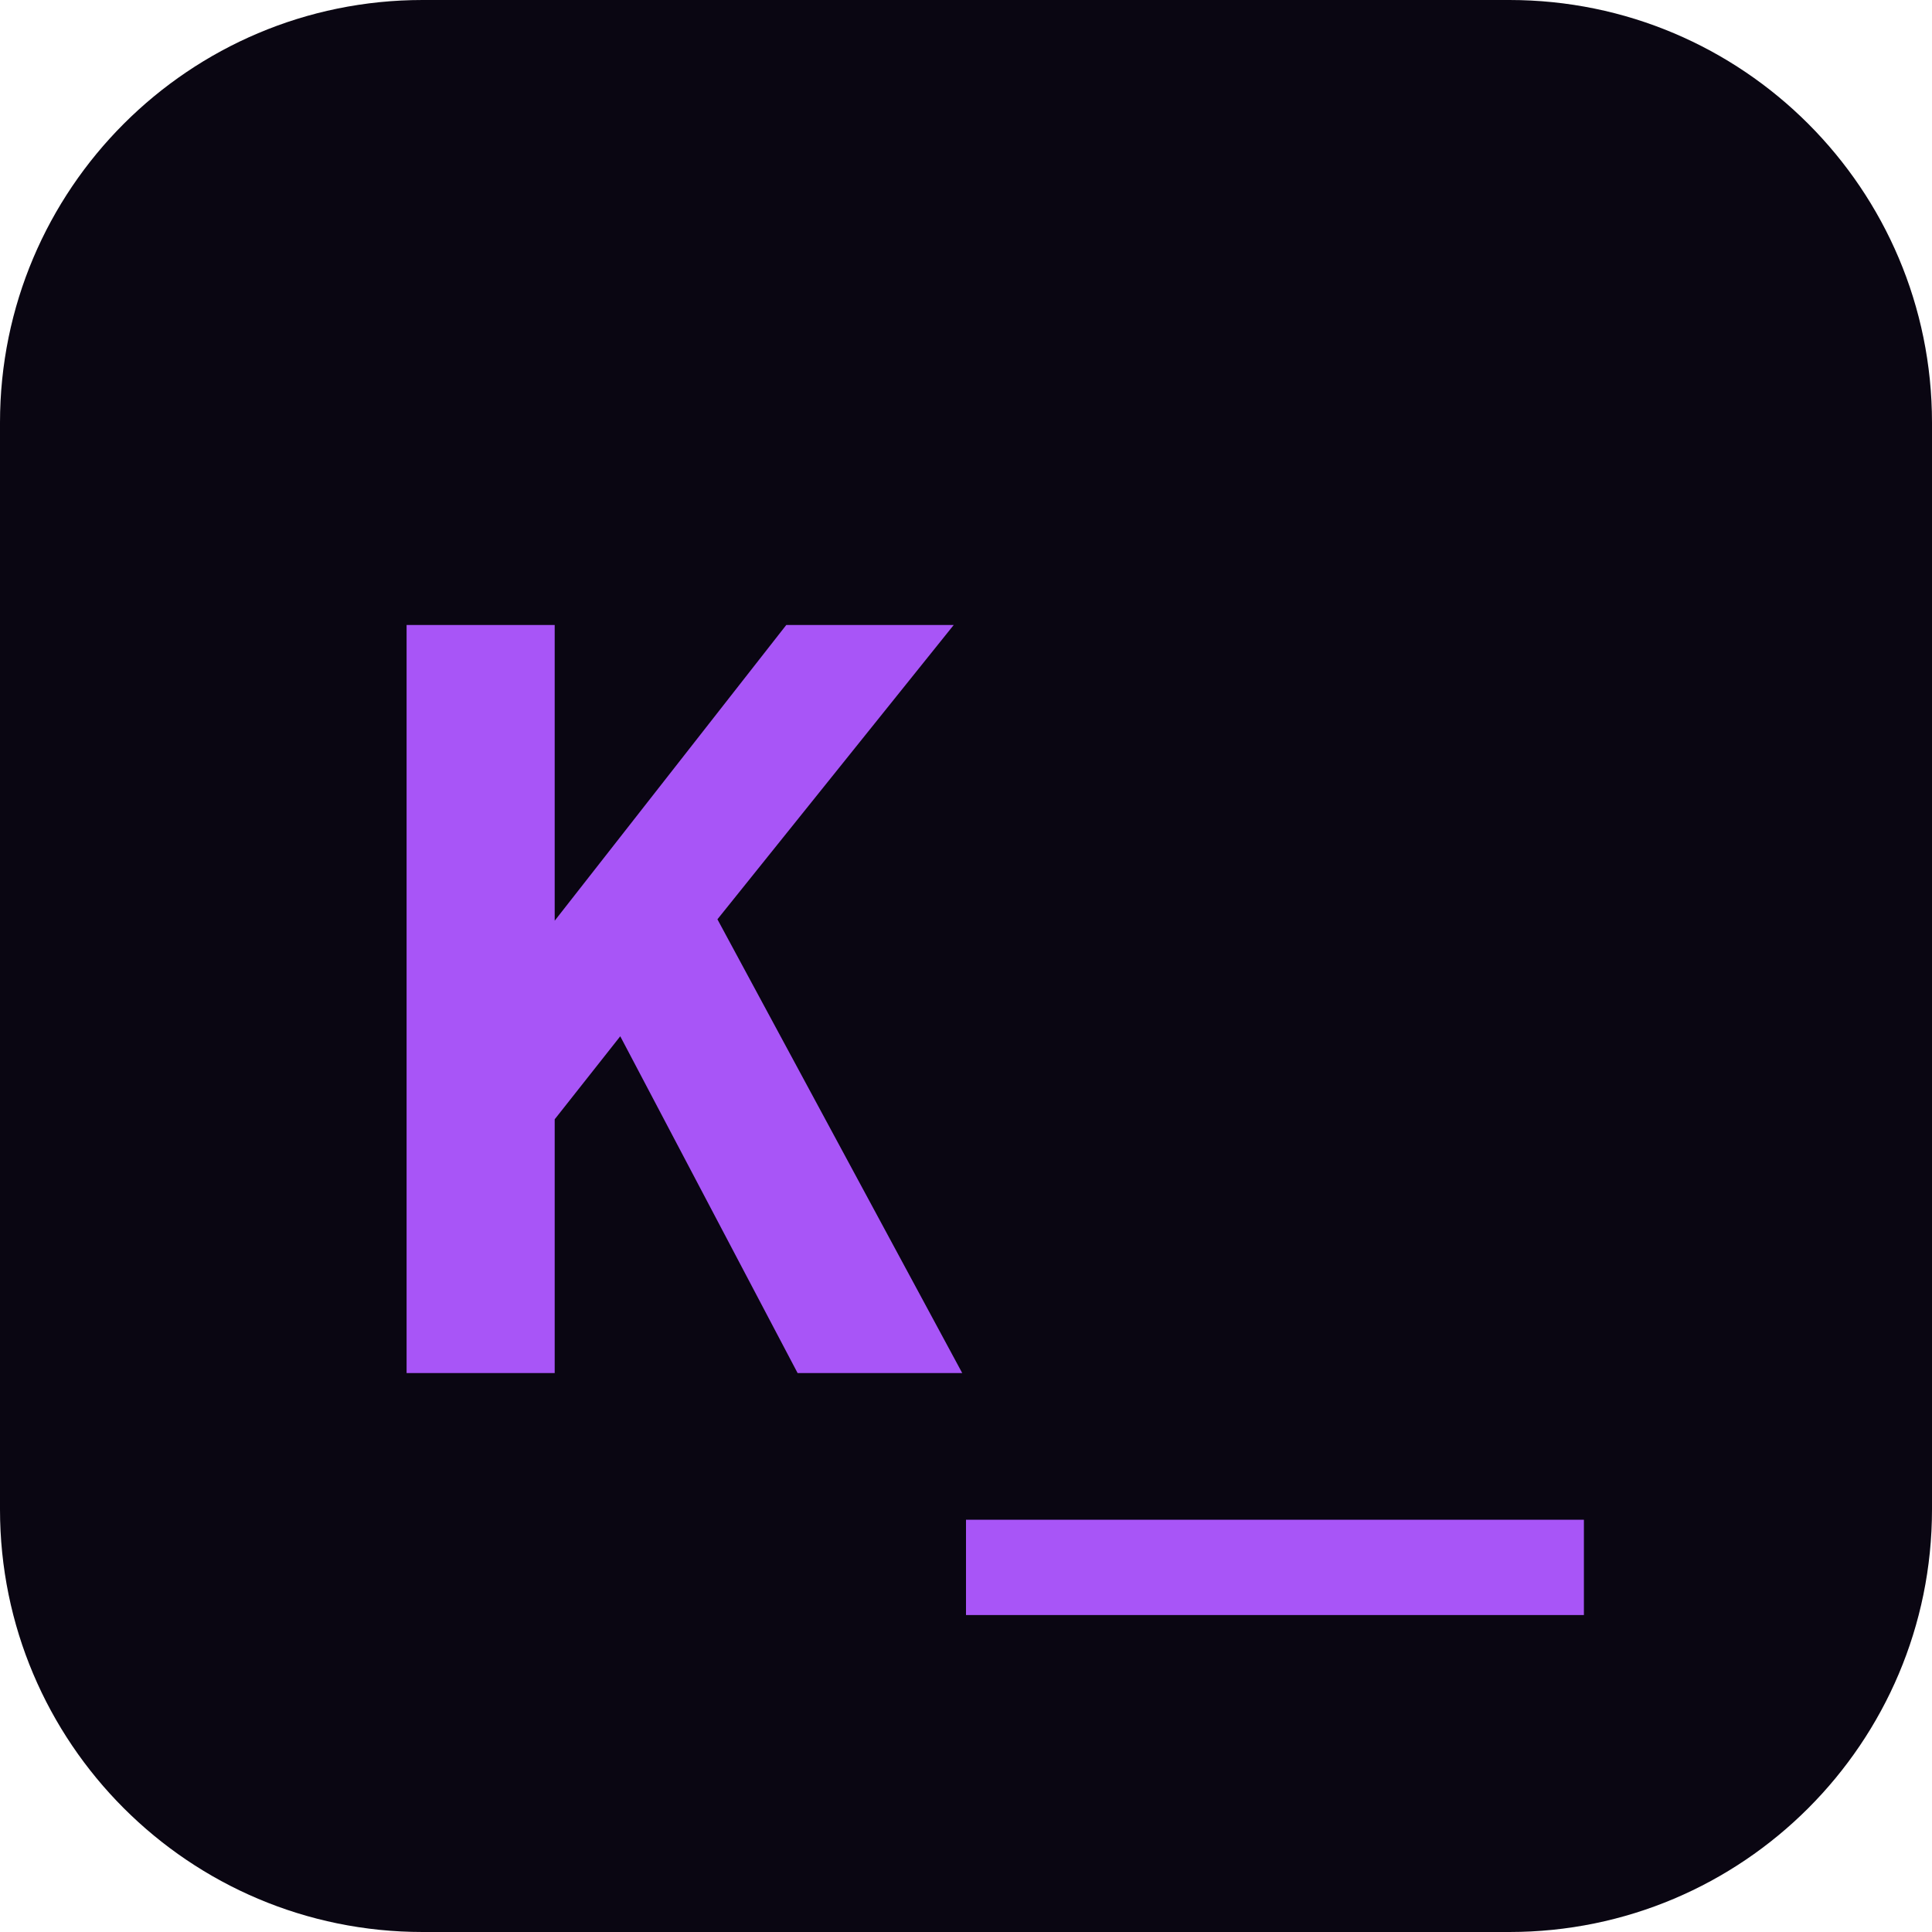
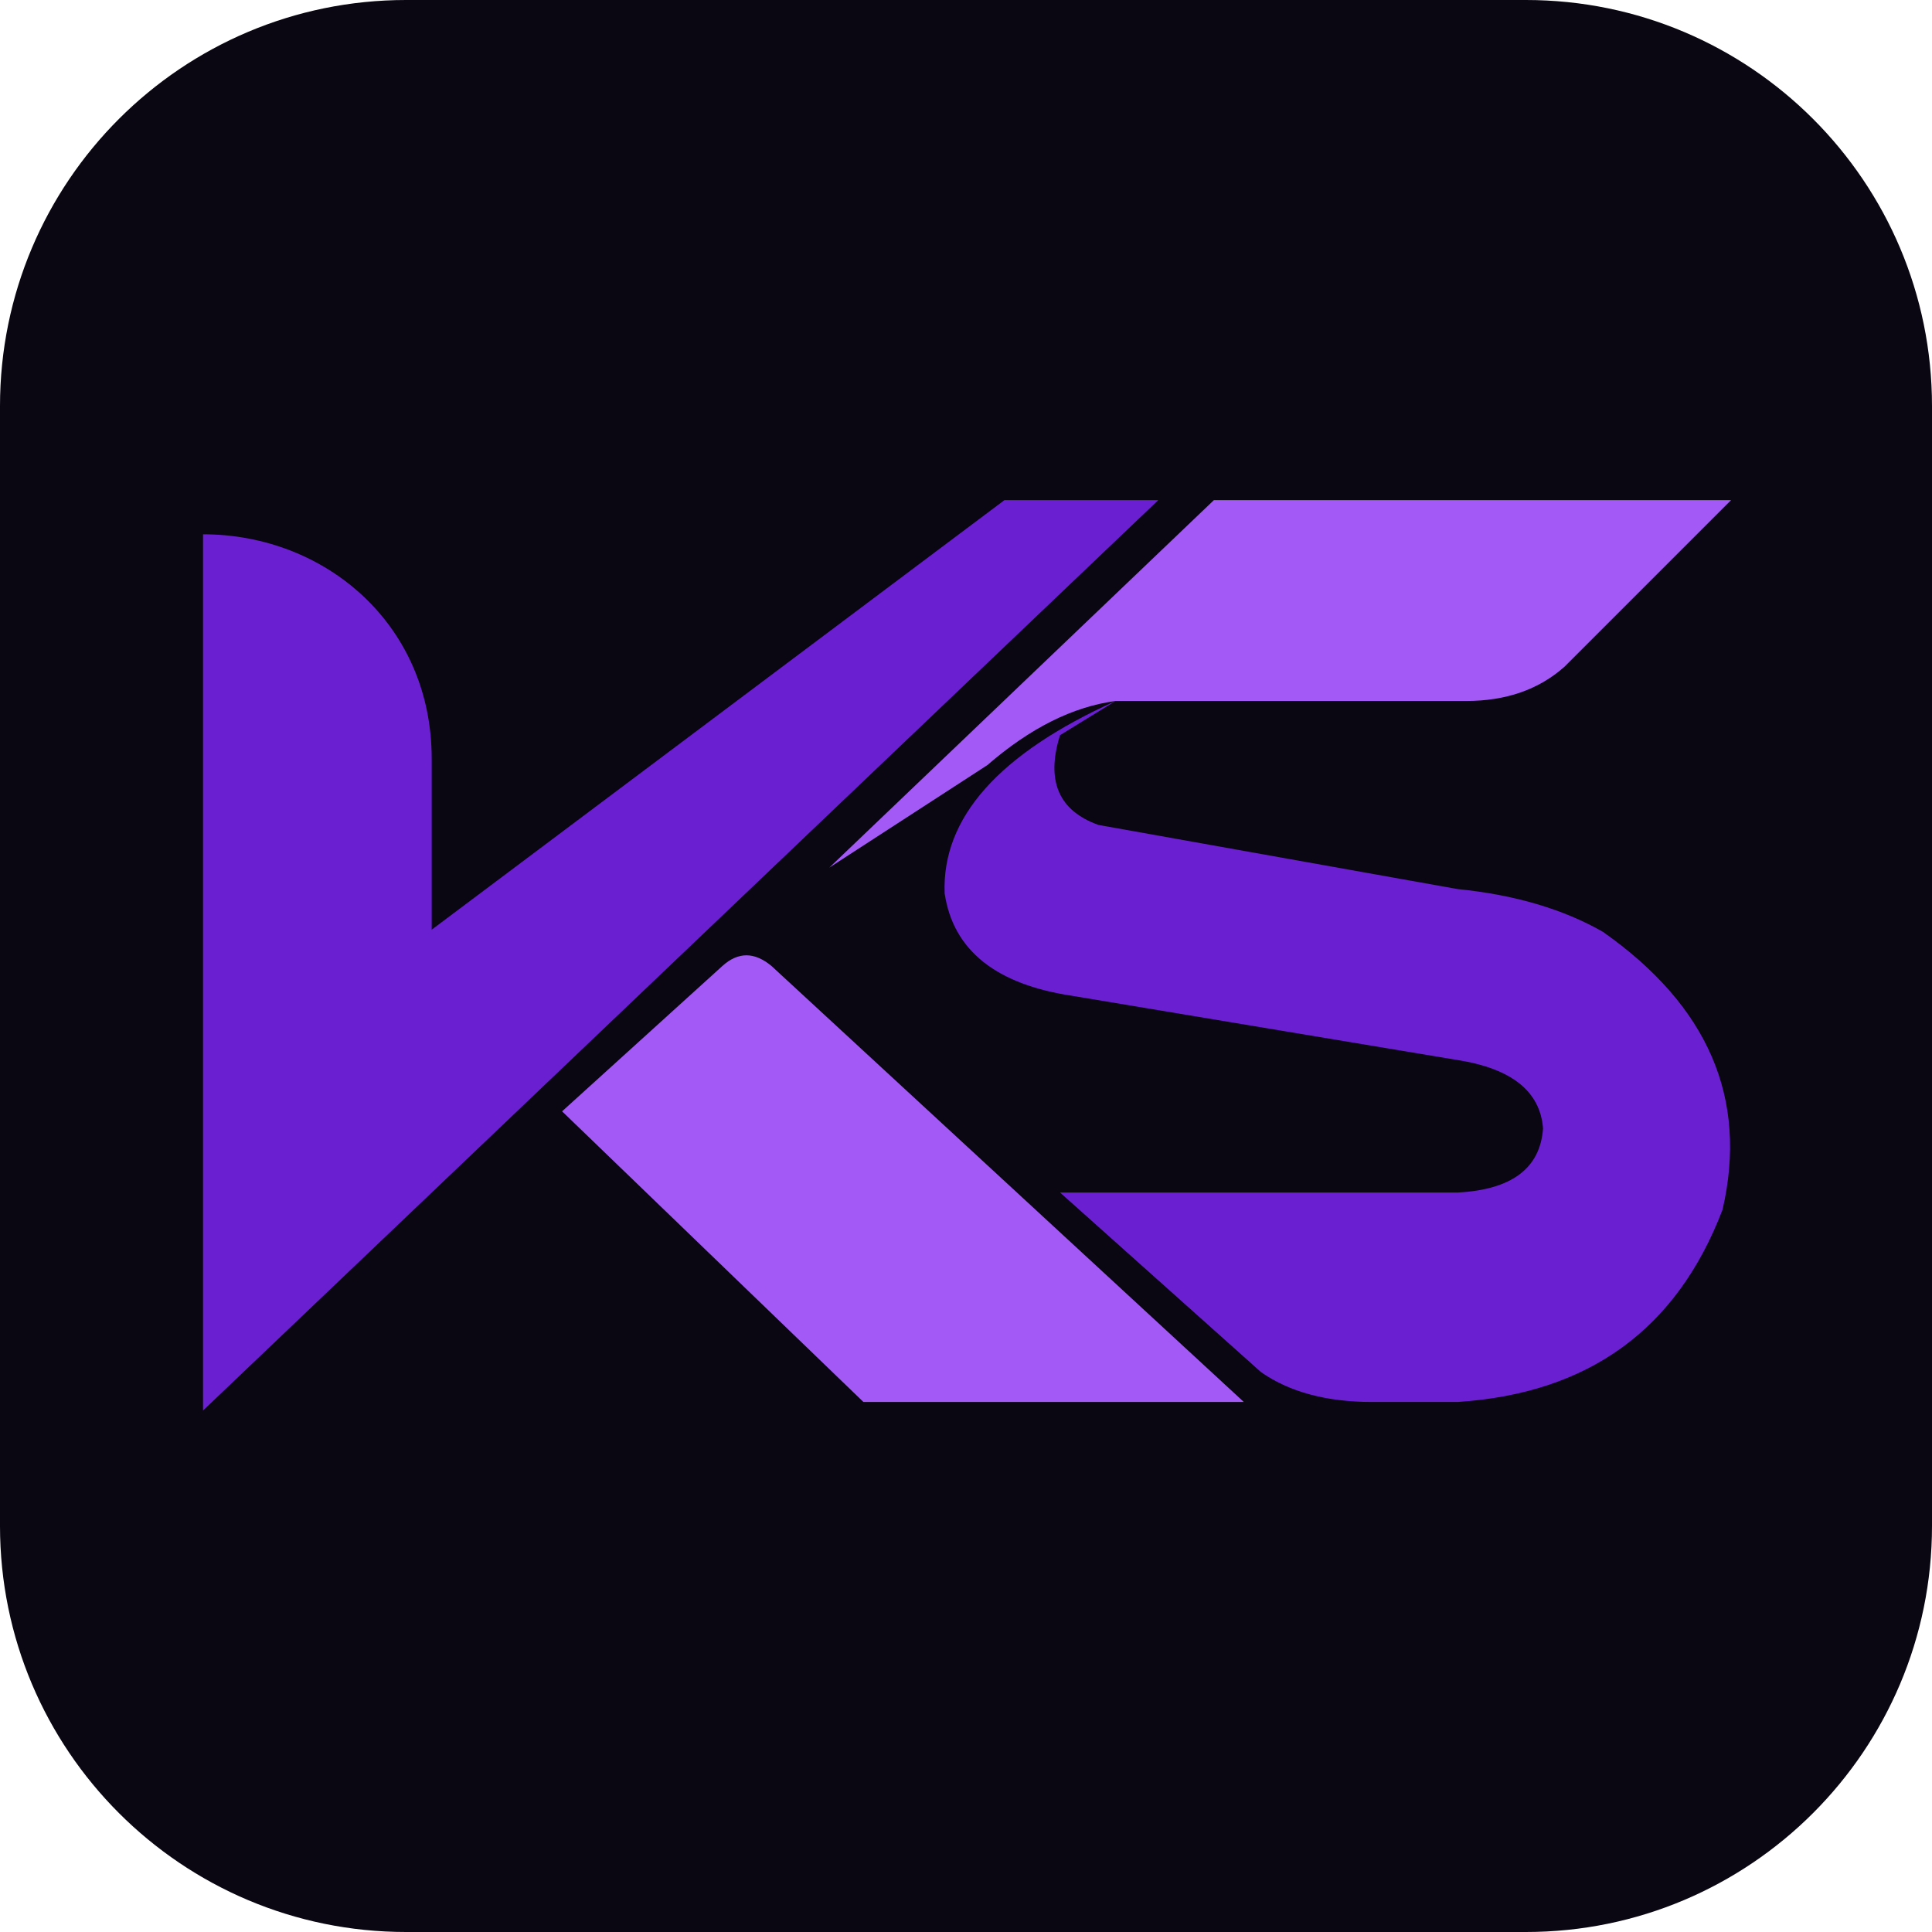
- <svg xmlns="http://www.w3.org/2000/svg" viewBox="0 0 64 64">
-   <rect width="64" height="64" rx="14" fill="#0a0612" />
-   <text x="50%" y="56%" text-anchor="middle" dominant-baseline="middle" font-family="monospace" font-weight="700" font-size="34" fill="#a855f7">K_</text>
+ <svg xmlns="http://www.w3.org/2000/svg" viewBox="-90 -230 904 904">
+   <rect x="-90" y="-230" width="904" height="904" rx="190" fill="#0a0612" />
+   <path fill="#6a1fd0" d="M5 20C62 20 112 62 112 125V205L380 4H452L5 430Z" />
+   <path fill="#a259f5" d="M478 4H720L642 82Q624 98 596 98H432Q402 102 372 128L298 176Z" />
+   <path fill="#6a1fd0" d="M432 98Q350 135 352 188Q358 228 412 236L592 266Q630 272 632 298Q630 326 592 328H406L500 412Q520 426 552 426H592Q684 420 716 336Q734 258 660 206Q632 190 592 186L424 156Q396 146 406 114Z" />
+   <path fill="#a259f5" d="M248 222Q259 212 271 222L492 426H314L173 290Z" />
</svg>
